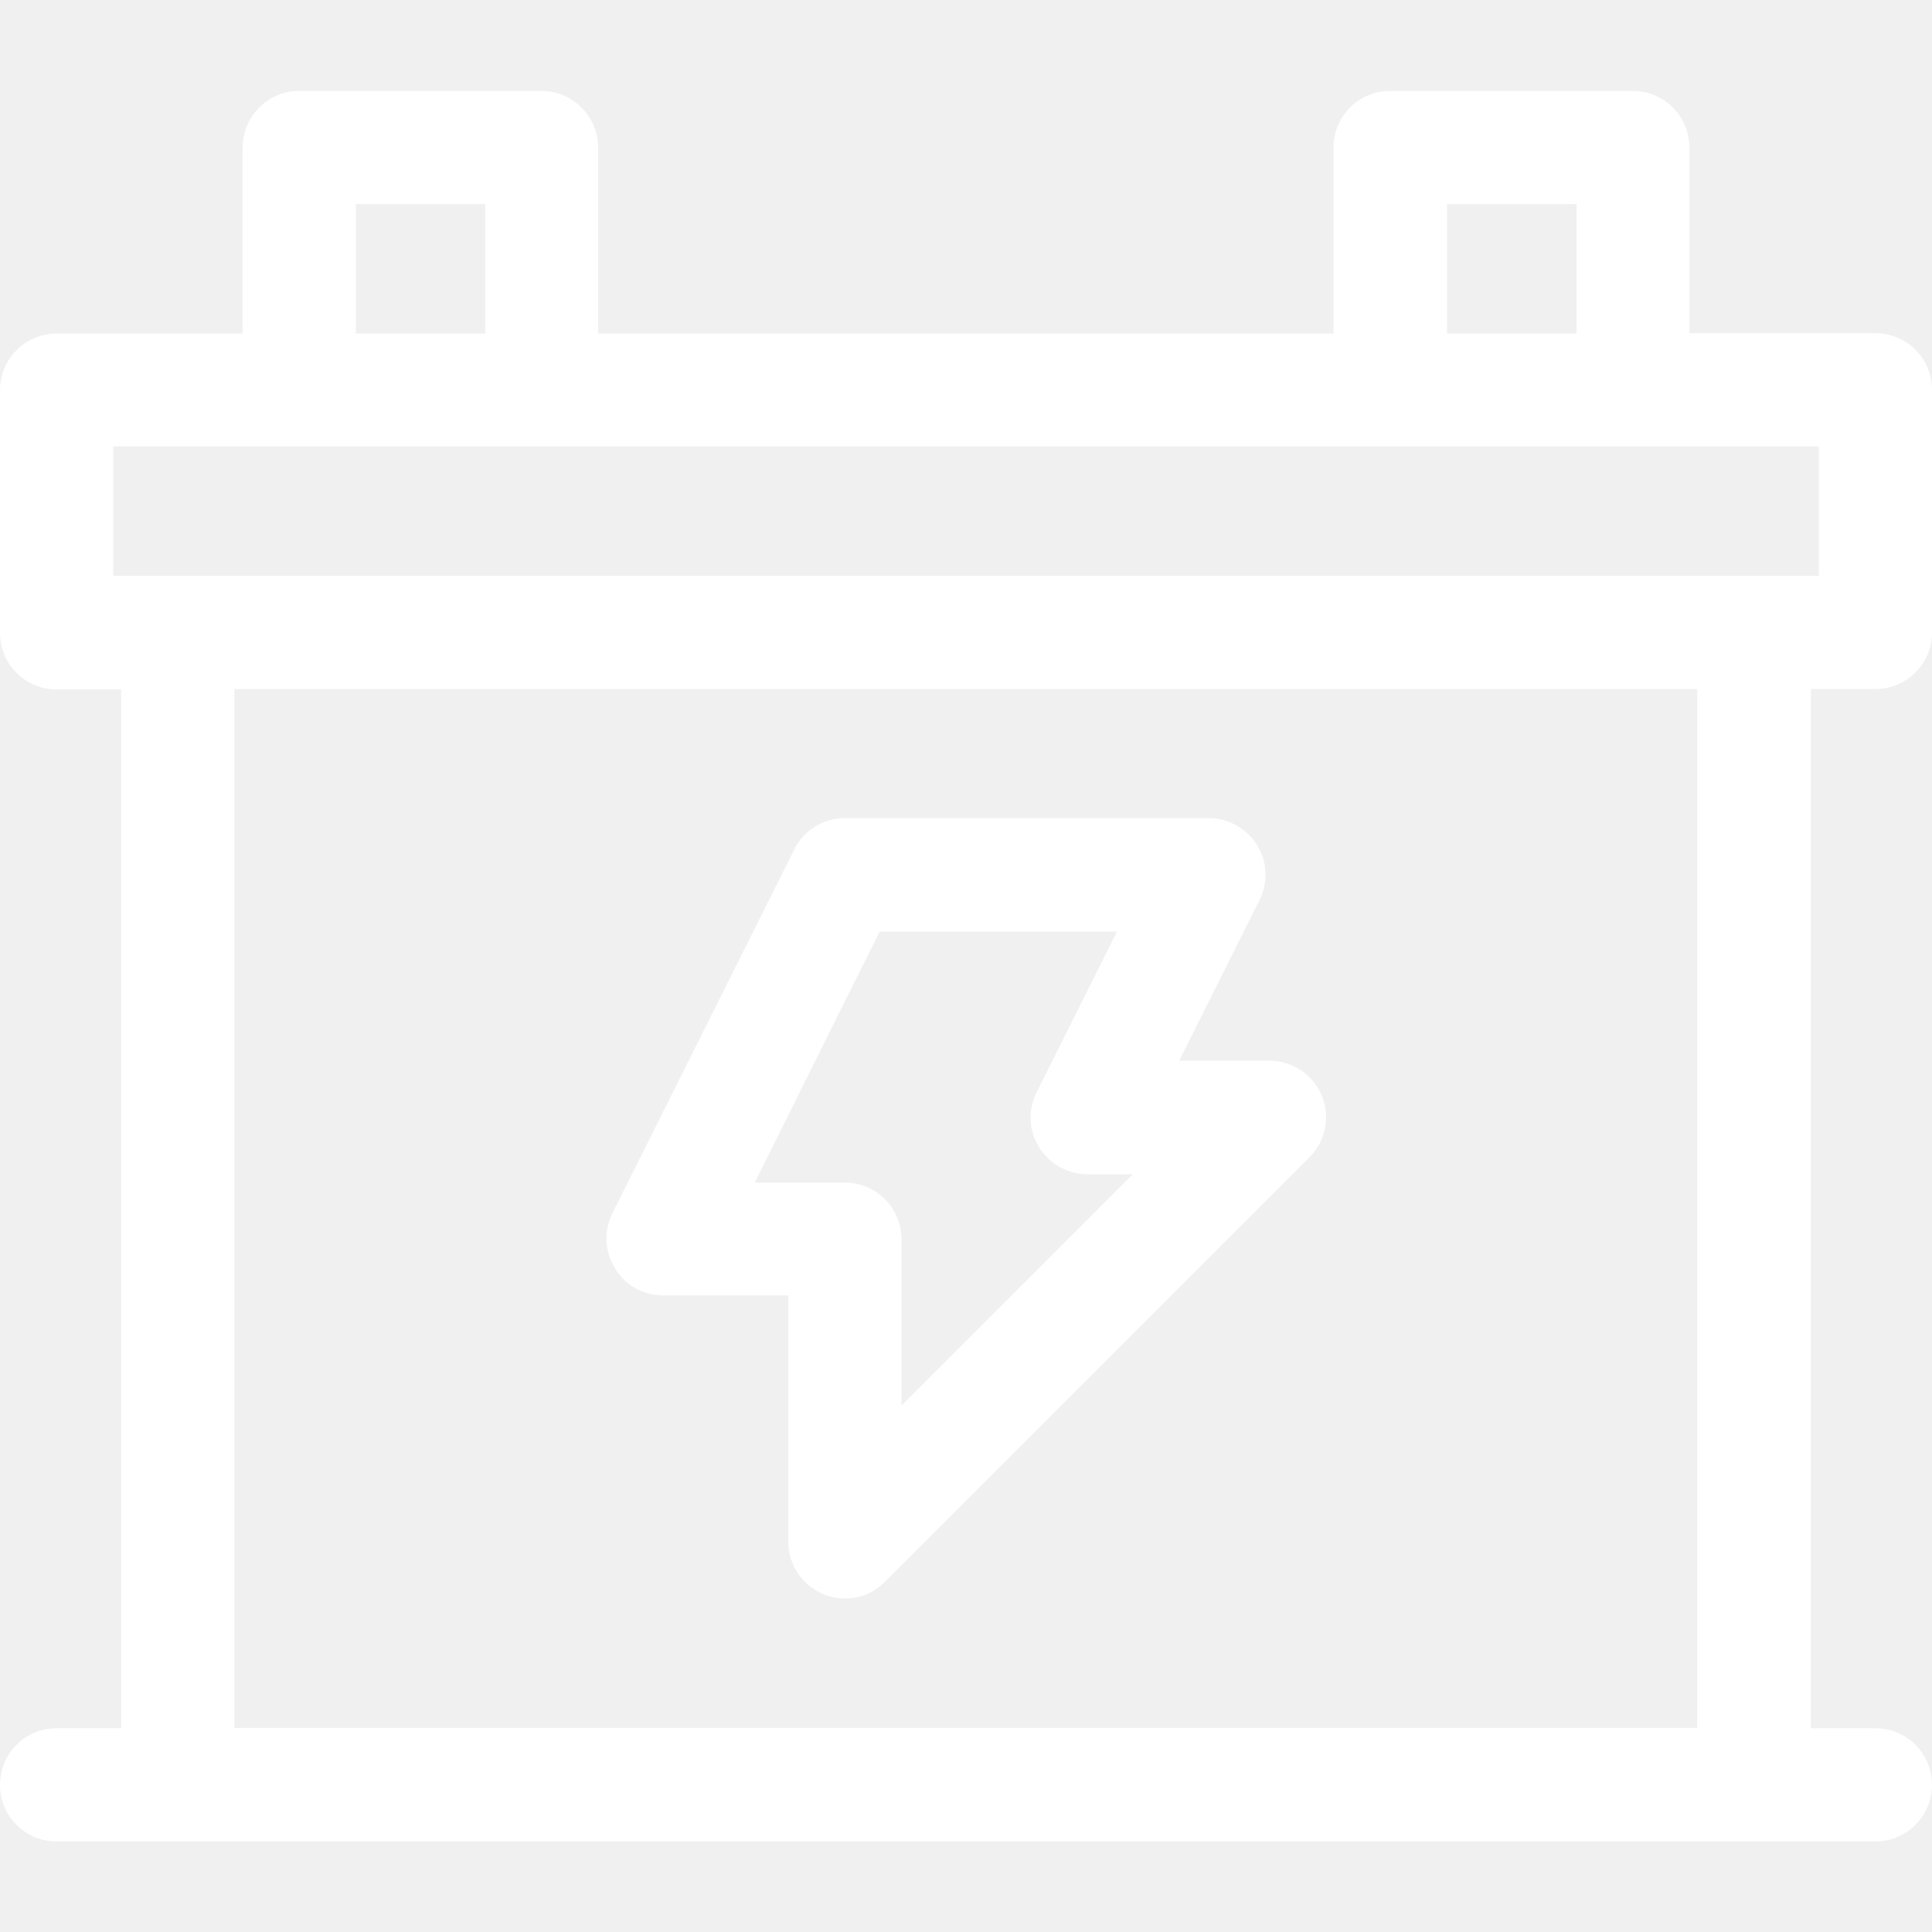
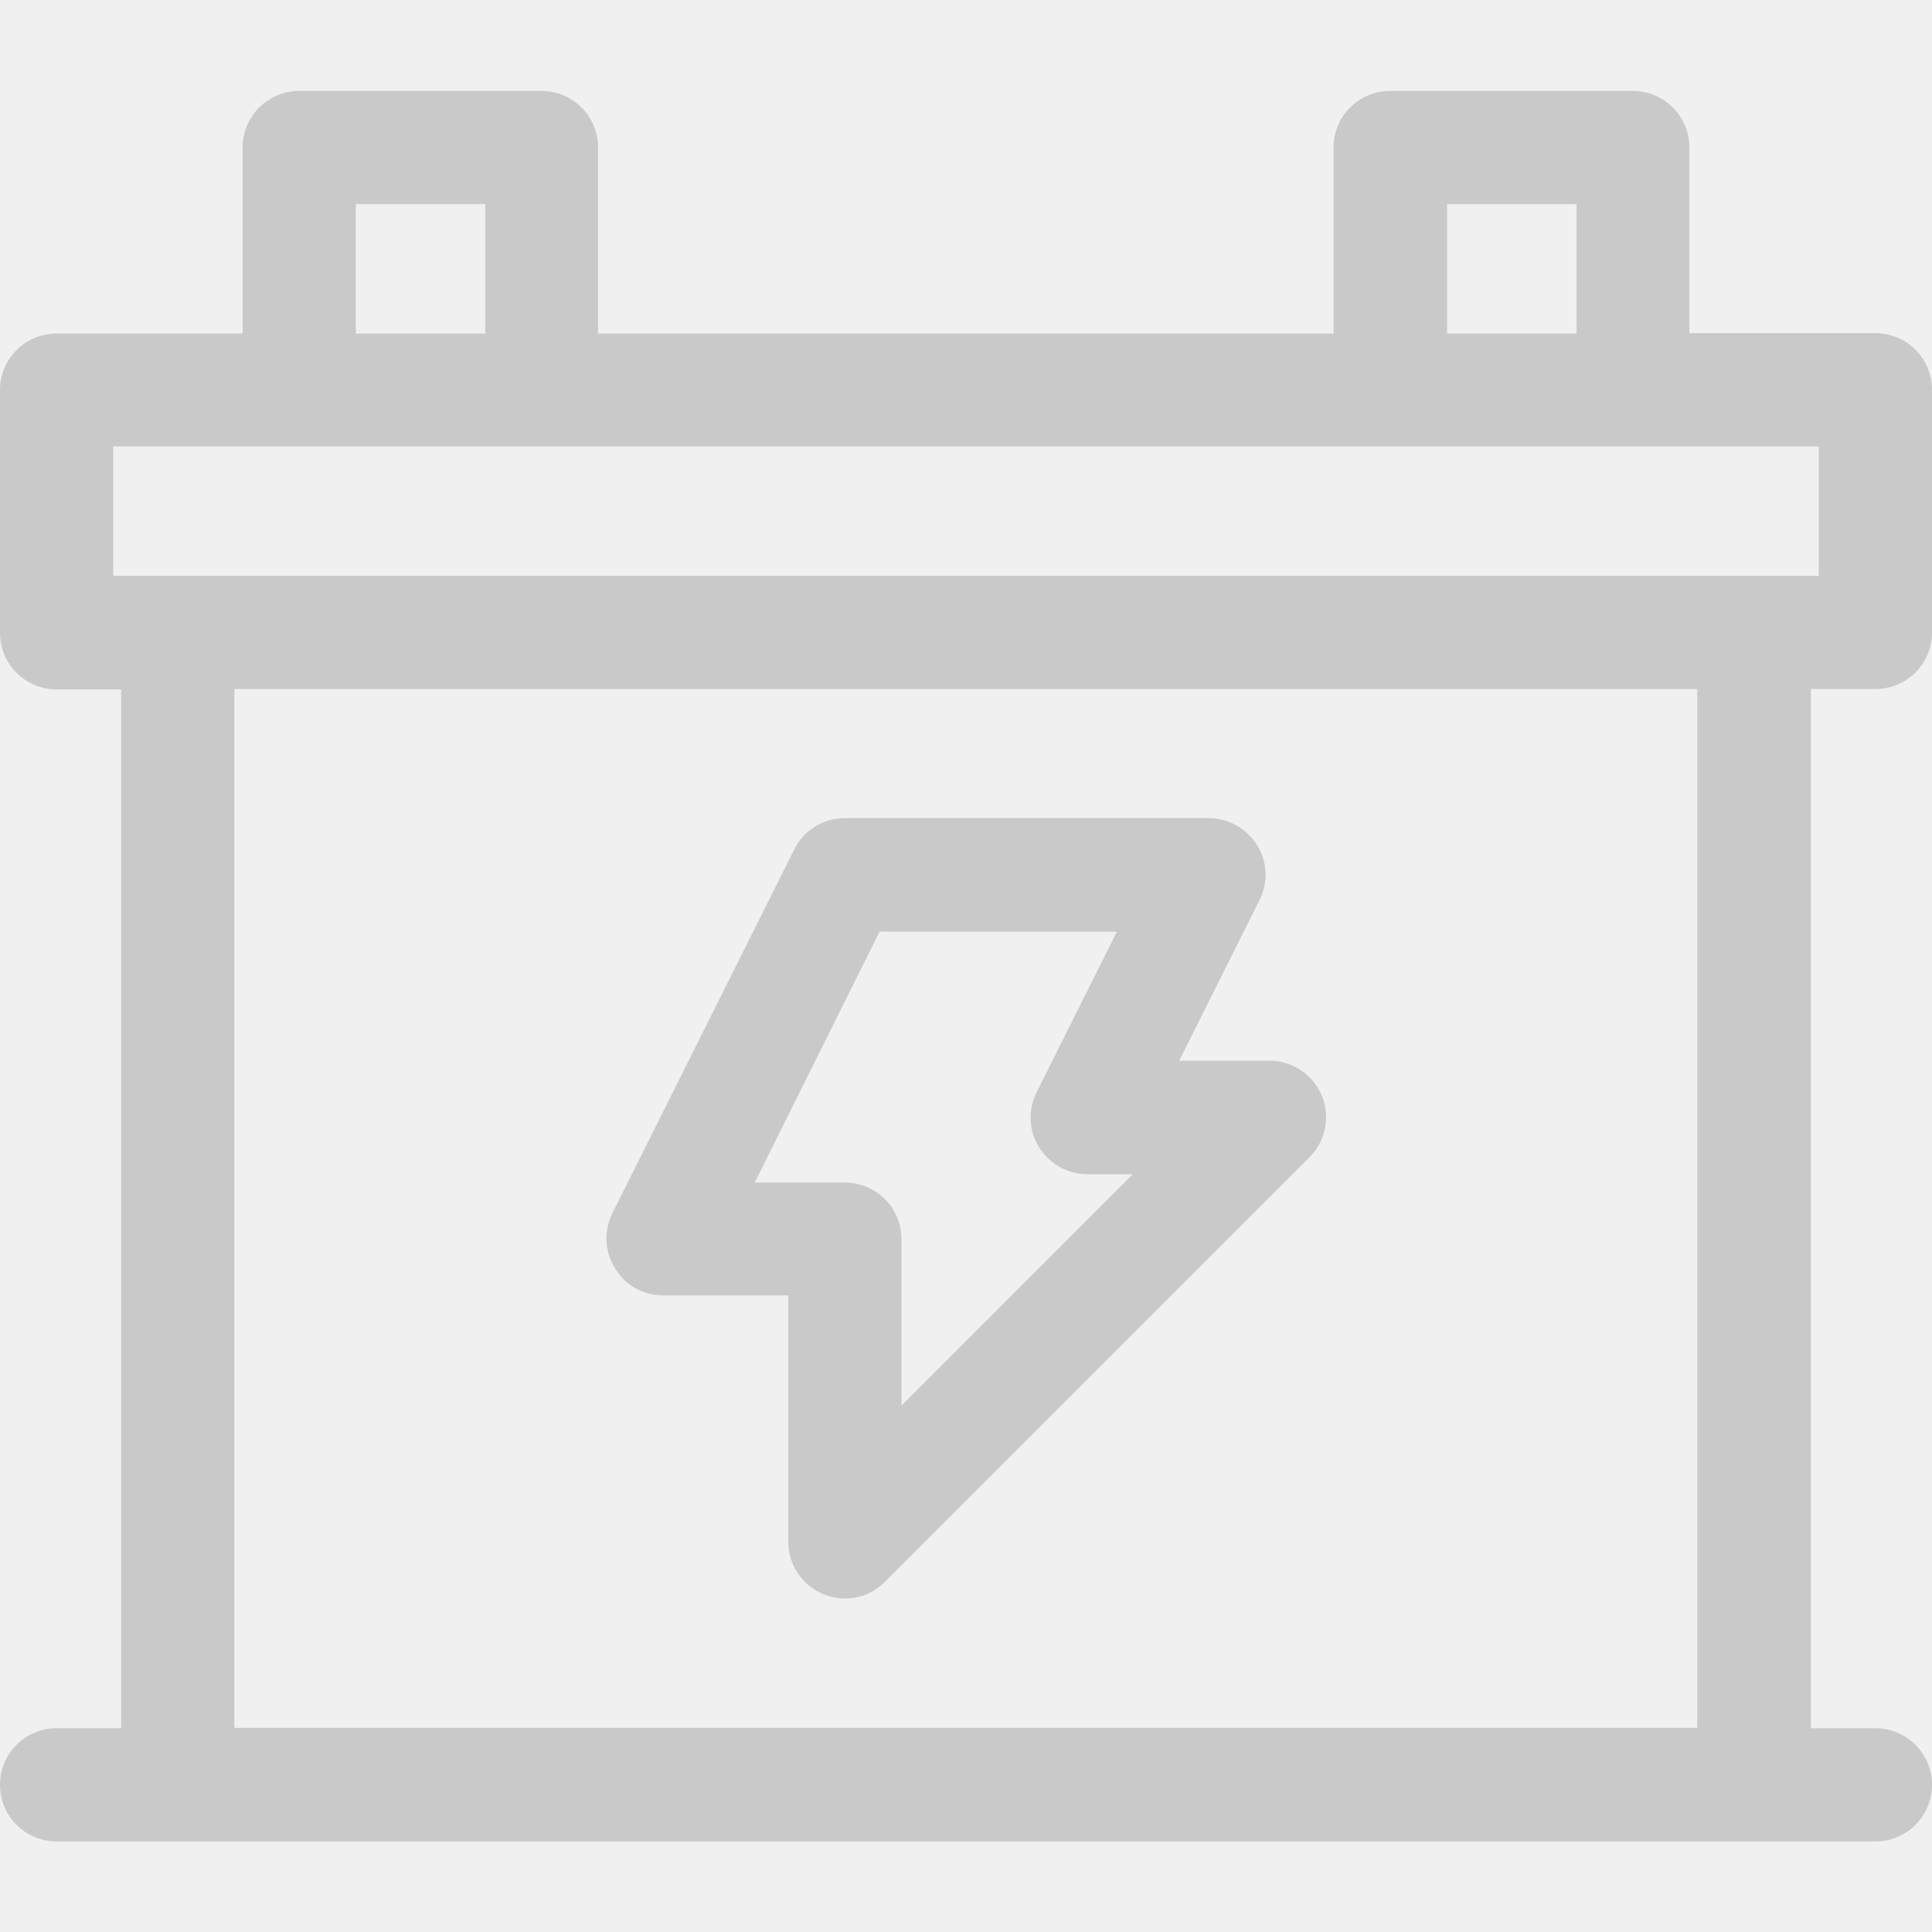
<svg xmlns="http://www.w3.org/2000/svg" version="1.1" id="Layer_1" x="0px" y="0px" viewBox="0 0 512 512" style="enable-background:new 0 0 512 512;" xml:space="preserve">
  <style type="text/css">
- 	.st0{fill:#FFFFFF;}
+ 	.st0{fill:#C9C9C9;}
</style>
  <g>
    <path class="st0" d="M497,182.6c8.3,0,15-6.7,15-15v-64.3c0-8.3-6.7-15-15-15h-49.3V39.1c0-8.3-6.7-15-15-15h-64.3   c-8.3,0-15,6.7-15,15v49.3H158.5V39.1c0-8.3-6.7-15-15-15H79.3c-8.3,0-15,6.7-15,15v49.3H15c-8.3,0-15,6.7-15,15v64.3   c0,8.3,6.7,15,15,15h17.1v275.3H15c-8.3,0-15,6.7-15,15s6.7,15,15,15h482c8.3,0,15-6.7,15-15s-6.7-15-15-15h-17.1V182.6H497z    M383.5,54.1h34.3v34.3h-34.3V54.1z M94.3,54.1h34.3v34.3H94.3V54.1z M449.9,457.9H62.1V182.6h387.7V457.9z M30,152.6v-34.3h452   v34.3H30z" />
    <path class="st0" d="M175.7,343.3h33.2v65.3c0,6.1,3.7,11.5,9.3,13.9c5.2,2.1,11.7,1.4,16.3-3.3l112.5-112.5   c4.3-4.3,5.6-10.7,3.3-16.3c-2.3-5.6-7.8-9.3-13.9-9.3h-23.9l21.3-42.6c2.3-4.6,2.1-10.2-0.7-14.6s-7.6-7.1-12.8-7.1h-96.4   c-5.7,0-10.9,3.2-13.4,8.3l-48.2,96.4c-2.3,4.6-2.1,10.2,0.7,14.6C165.6,340.6,170.5,343.3,175.7,343.3L175.7,343.3z M233.1,246.9   H296l-21.3,42.6c-2.3,4.6-2.1,10.2,0.7,14.6s7.6,7.1,12.8,7.1h12l-61.3,61.3v-44.1c0-8.3-6.7-15-15-15h-23.9L233.1,246.9z" />
  </g>
</svg>
